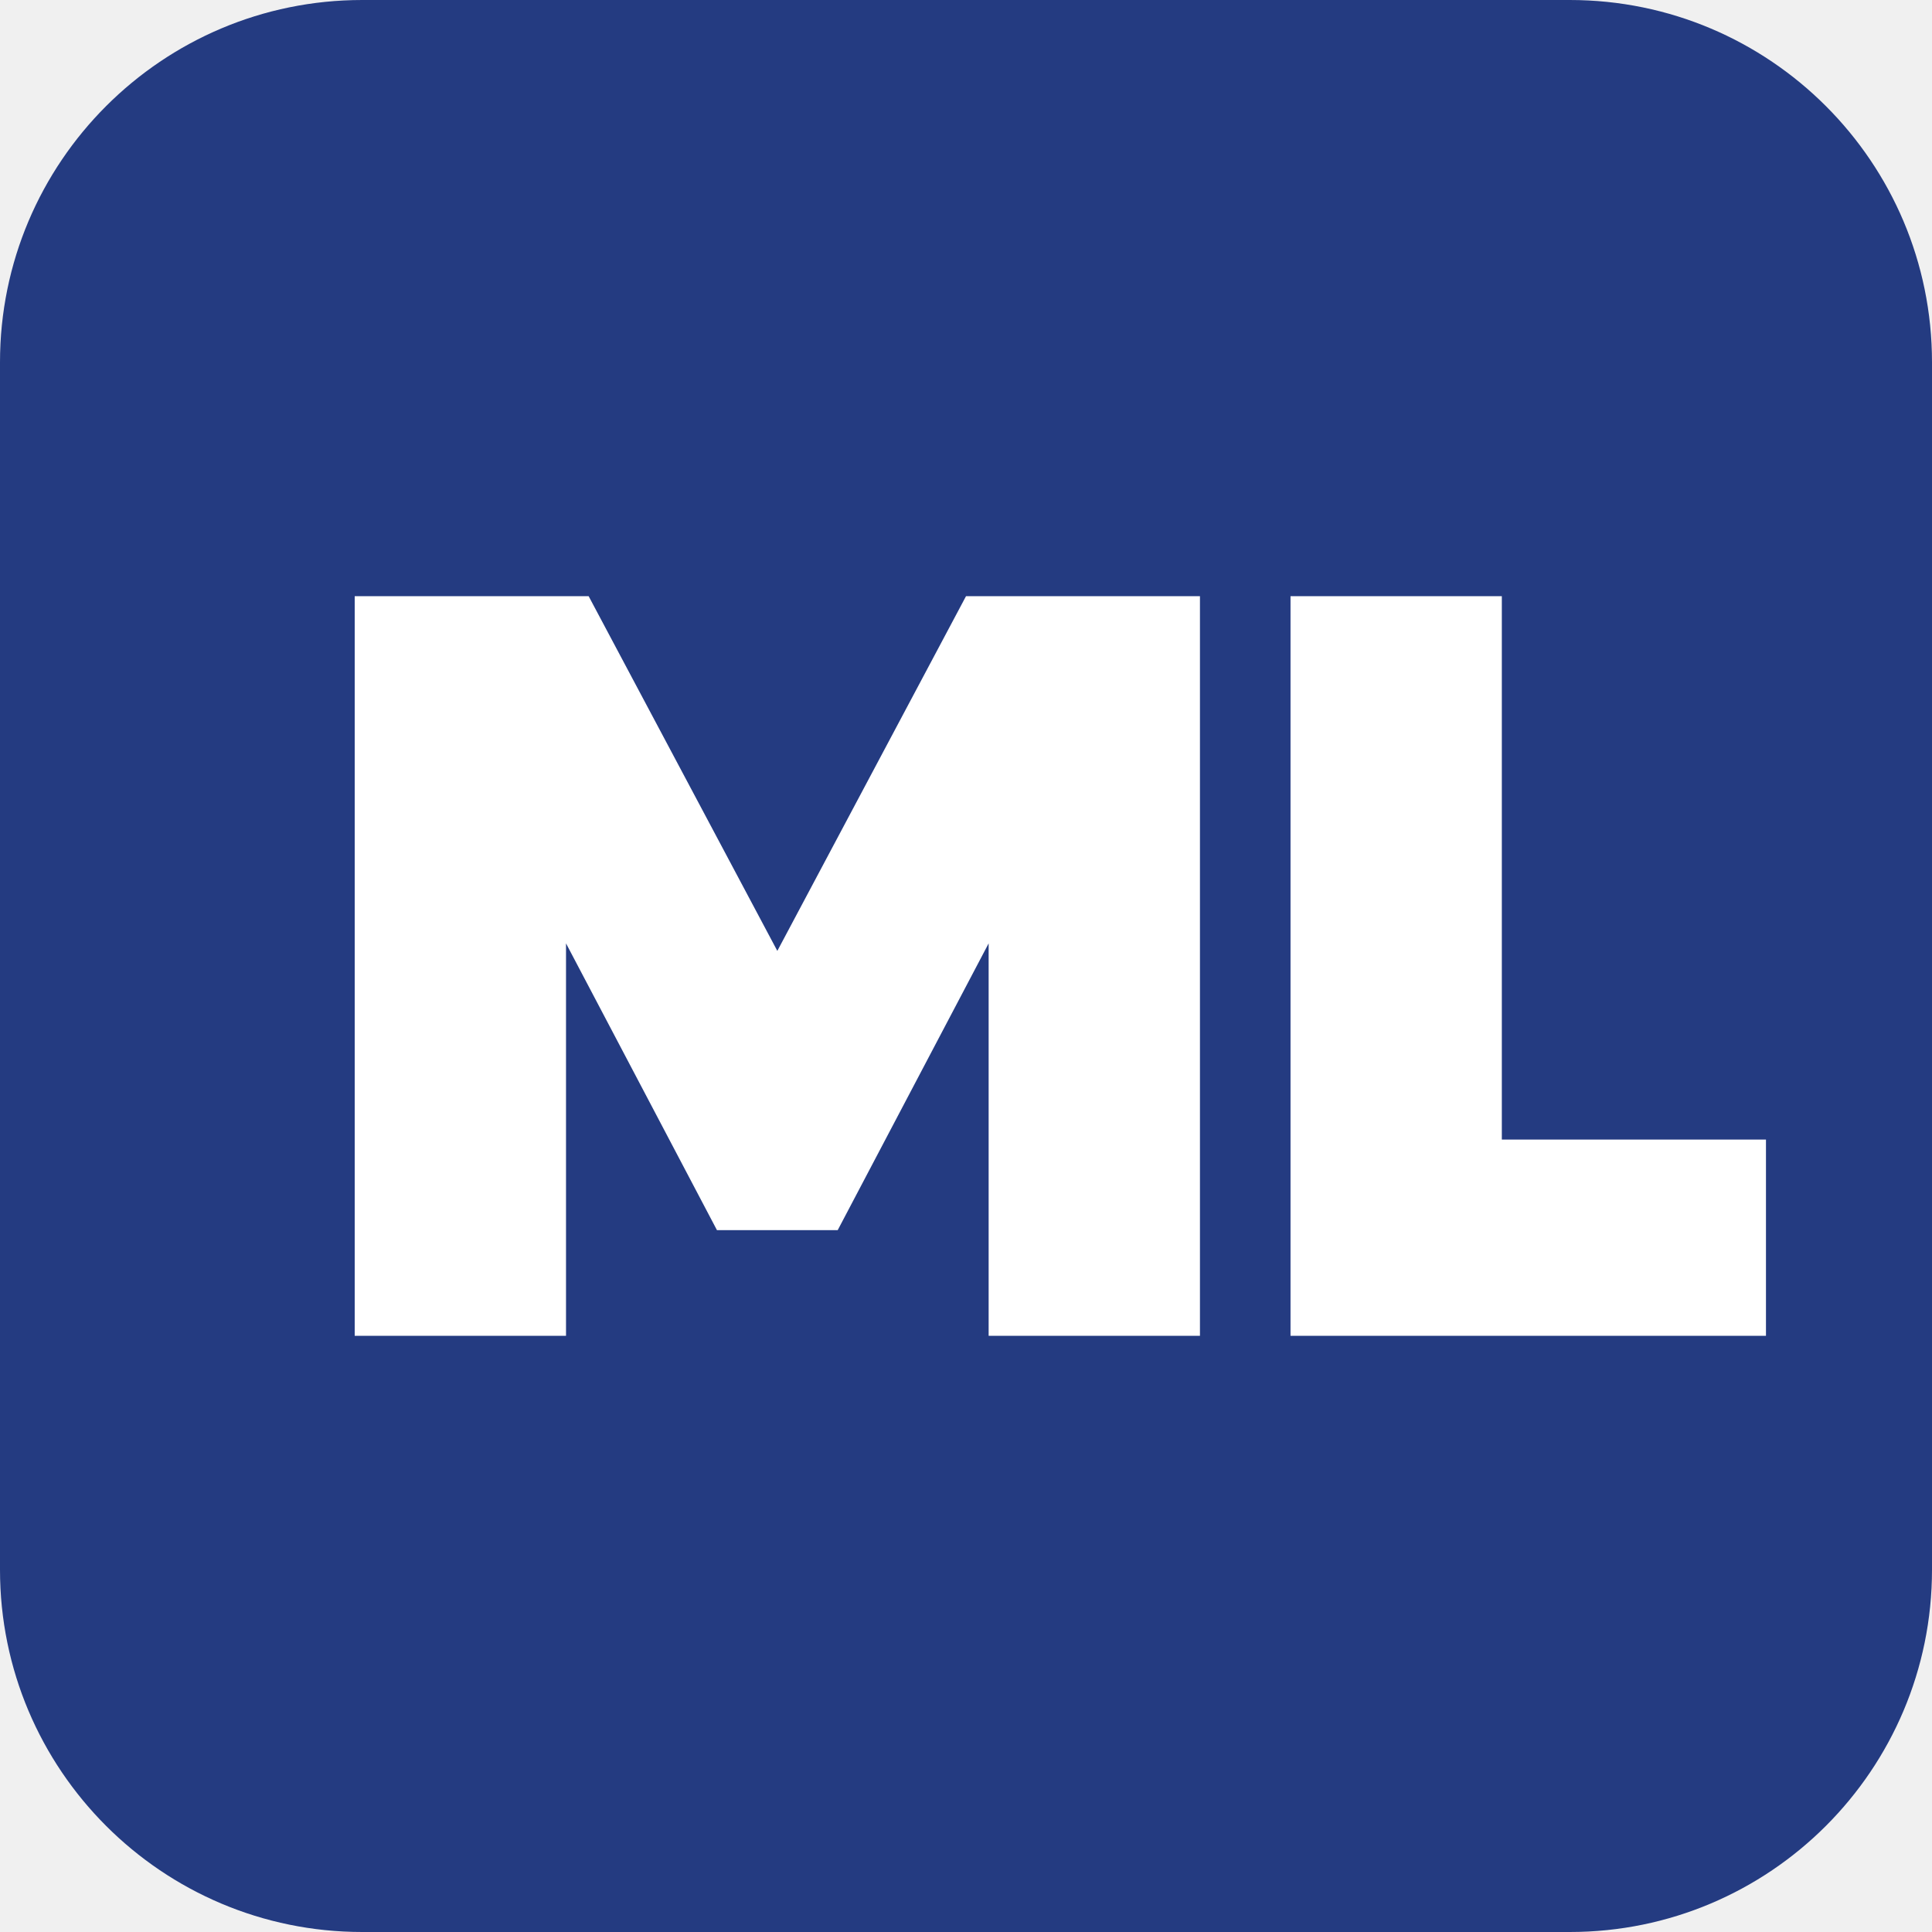
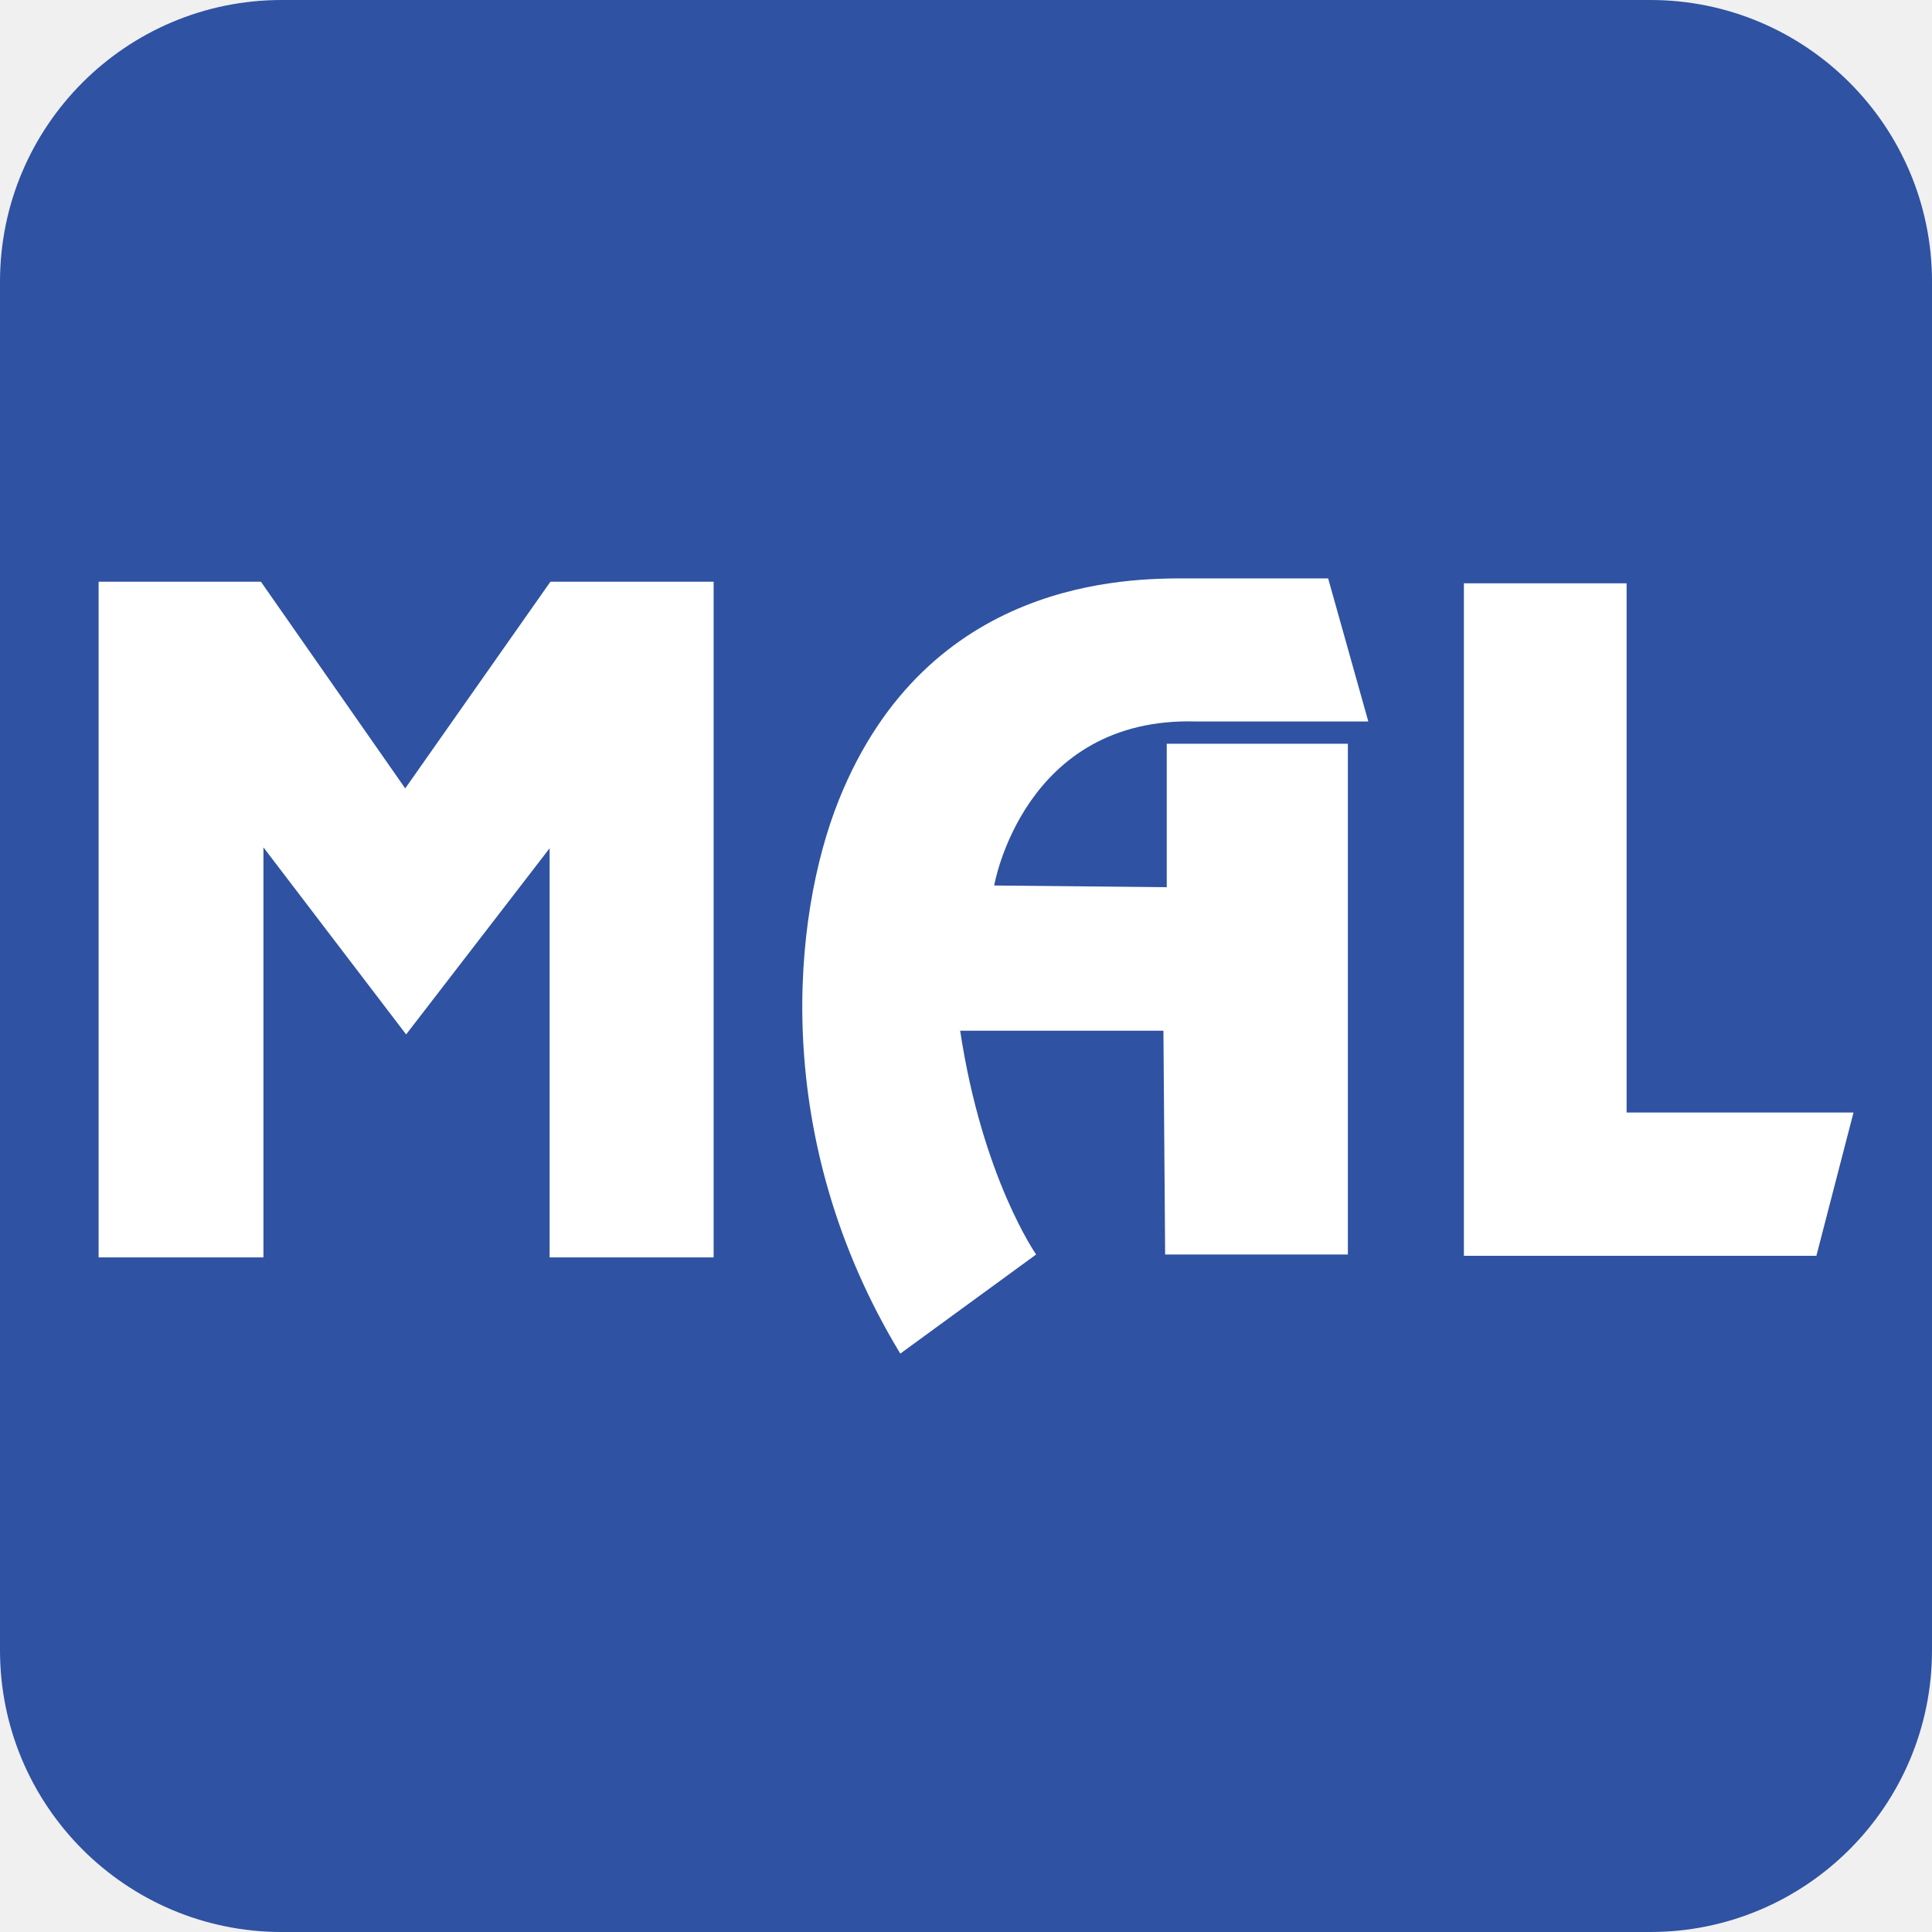
- <svg xmlns="http://www.w3.org/2000/svg" viewBox="0 0 256 256" role="img" aria-label="MyAnimeList tracker">
-   <rect width="256" height="256" rx="48" fill="#243b81" />
-   <path d="M47 177V79h31l25 47 25-47h31v98h-28v-52l-20 38H95l-20-38v52Zm124 0V79h28v72h35v26Z" fill="#fff" />
+ <svg xmlns="http://www.w3.org/2000/svg" id="_レイヤー_1" data-name="レイヤー_1" version="1.1" viewBox="0 0 192 192">
+   <defs>
+     <style>
+       .st0 {
+         fill: #fff;
+       }
+ 
+       .st1 {
+         fill: #2f52a2;
+       }
+     </style>
+   </defs>
+   <rect class="st1" x="0" width="192" height="192" rx="28" ry="28" />
+   <g>
+     <polygon class="st0" points="9.8 124.96 9.8 57.81 25.93 57.81 40.27 78.35 54.7 57.81 70.92 57.81 70.92 124.96 54.62 124.96 54.62 84.3 40.36 102.8 26.18 84.21 26.18 124.96 9.8 124.96" />
+     <path class="st0" d="M132,57.48h-14.13c-5.73,0-25.68,0-34.51,22.03-4.62,11.53-6.88,33.57,6.11,55.01l13.5-9.85s-5.35-7.64-7.55-22.24h20.2l.17,22.24h18.16v-50.76h-18v14.26l-17.15-.17s2.89-16.81,20.08-16.3h17.1l-3.99-14.22h0Z" />
+     <polygon class="st0" points="145.48 57.97 161.65 57.97 161.65 110.56 184.2 110.56 180.51 124.8 145.48 124.8 145.48 57.97" />
+   </g>
</svg>
